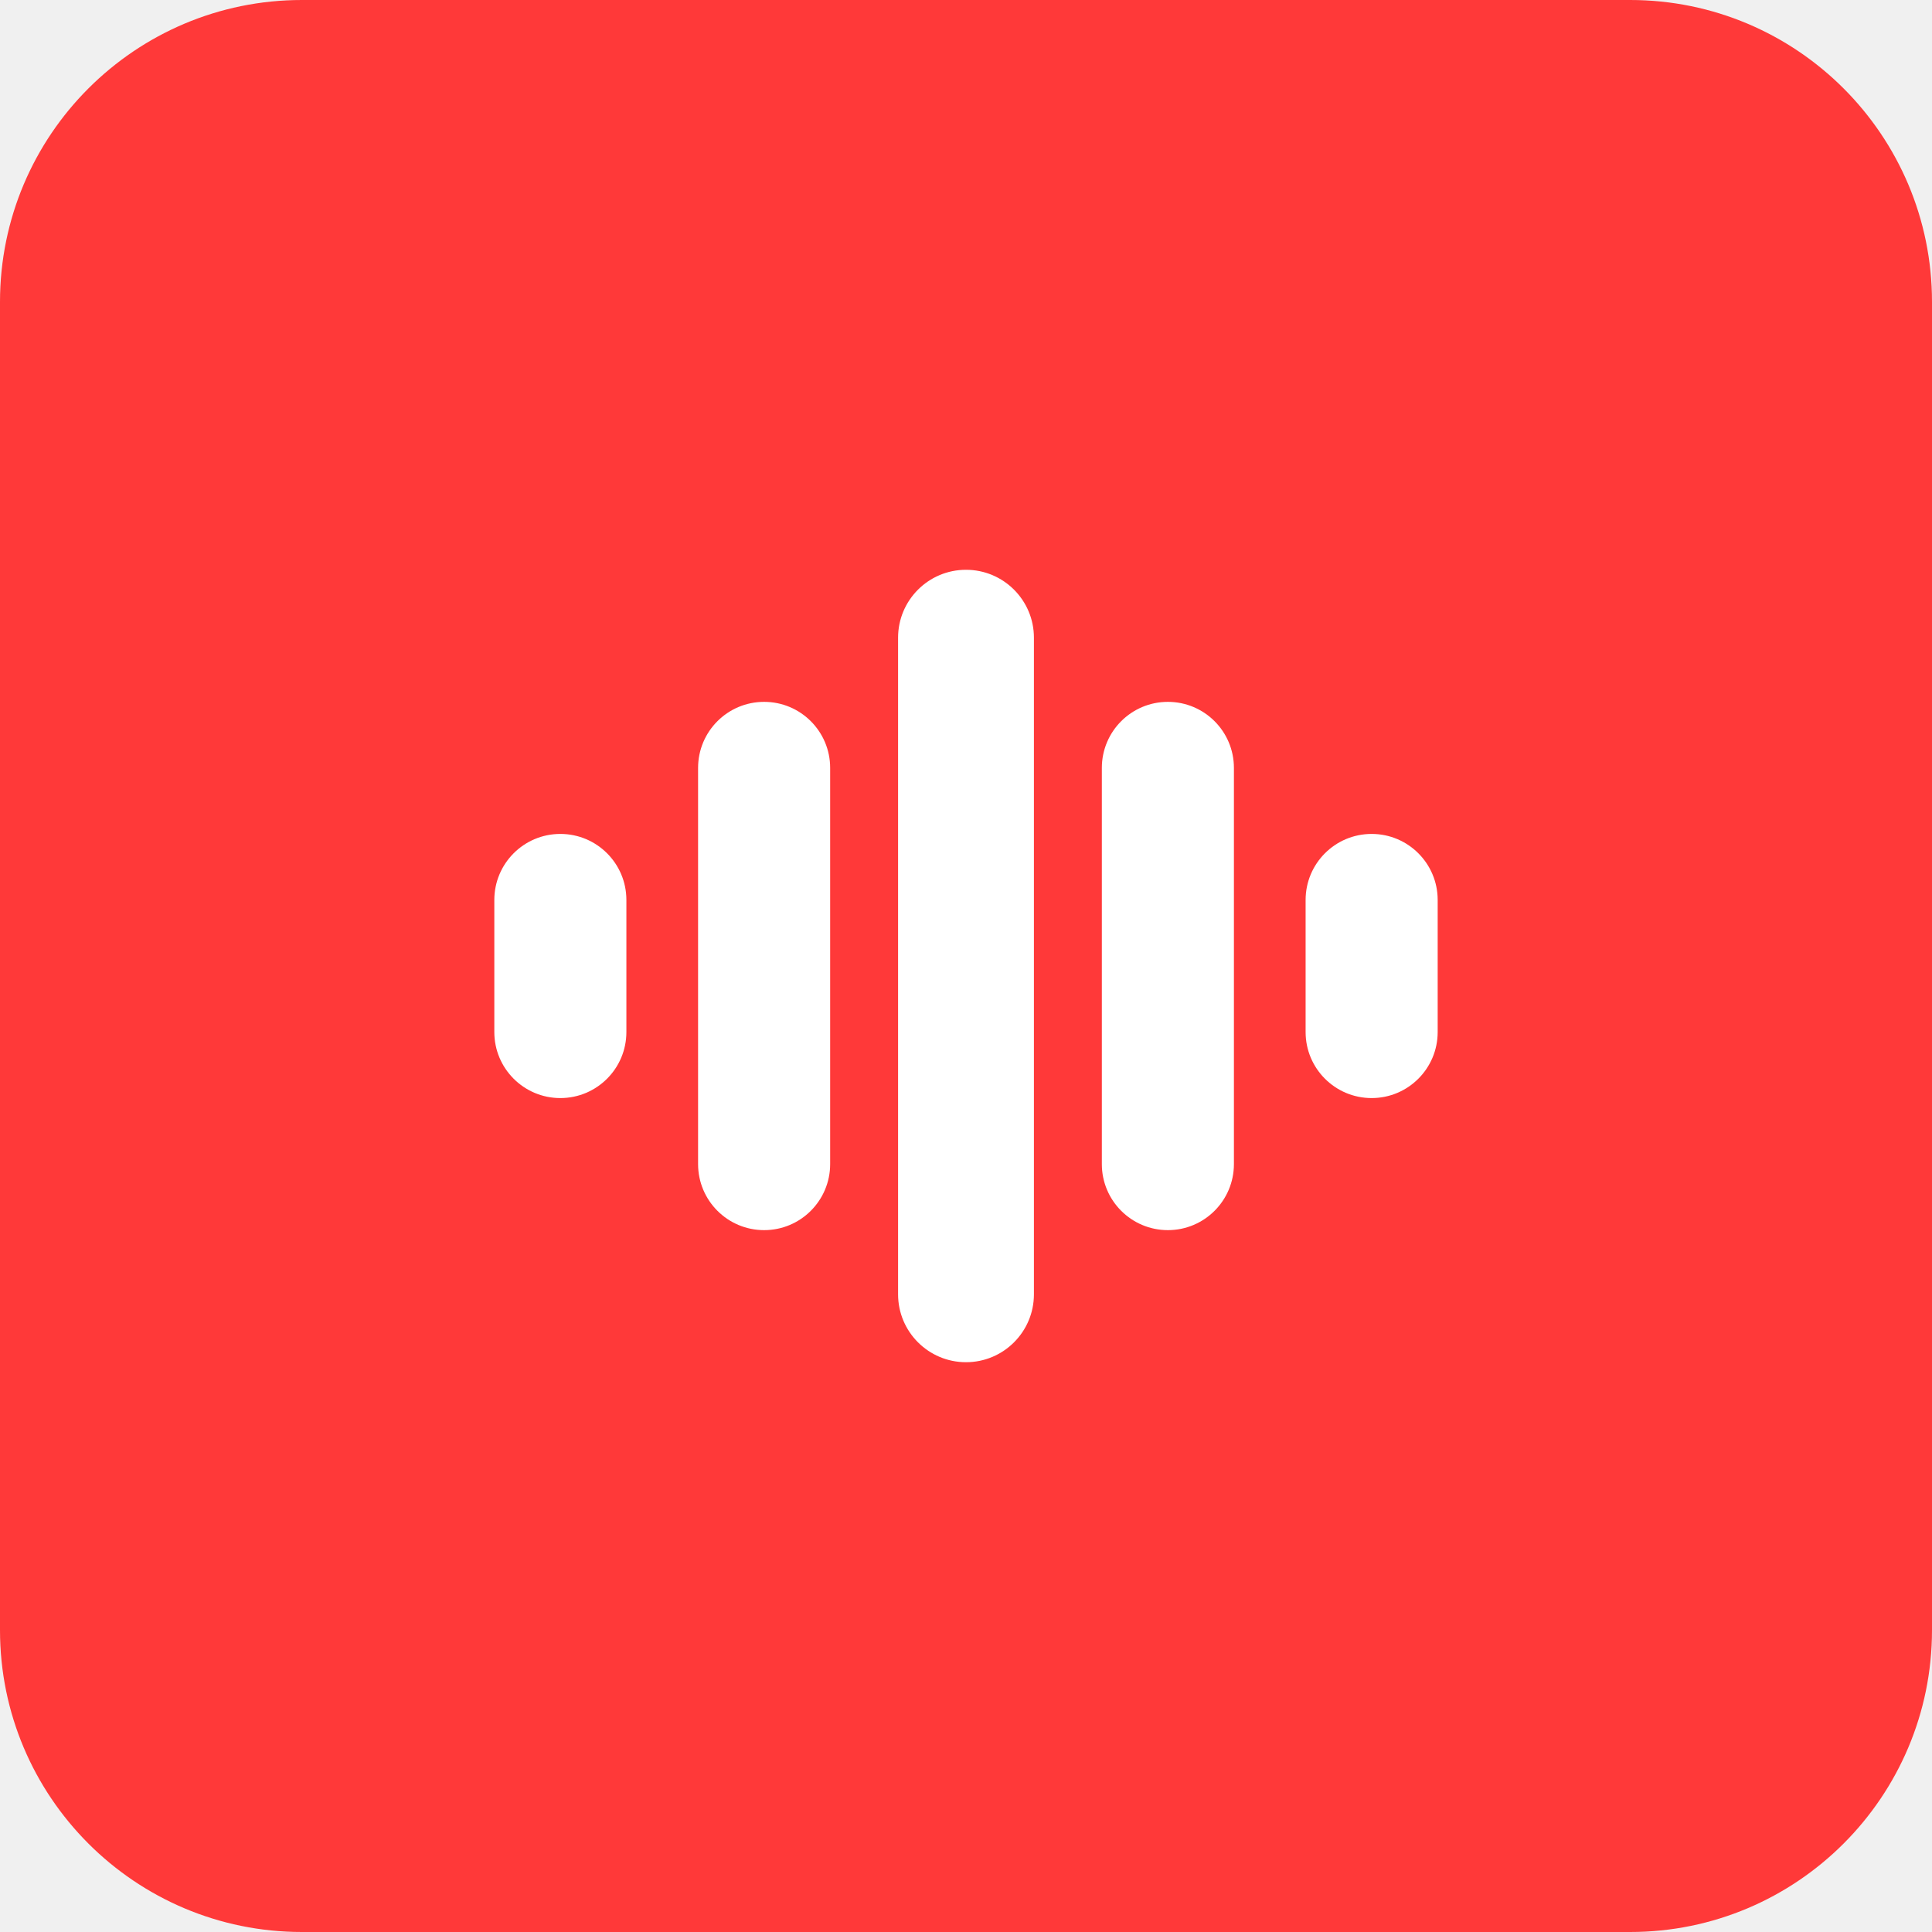
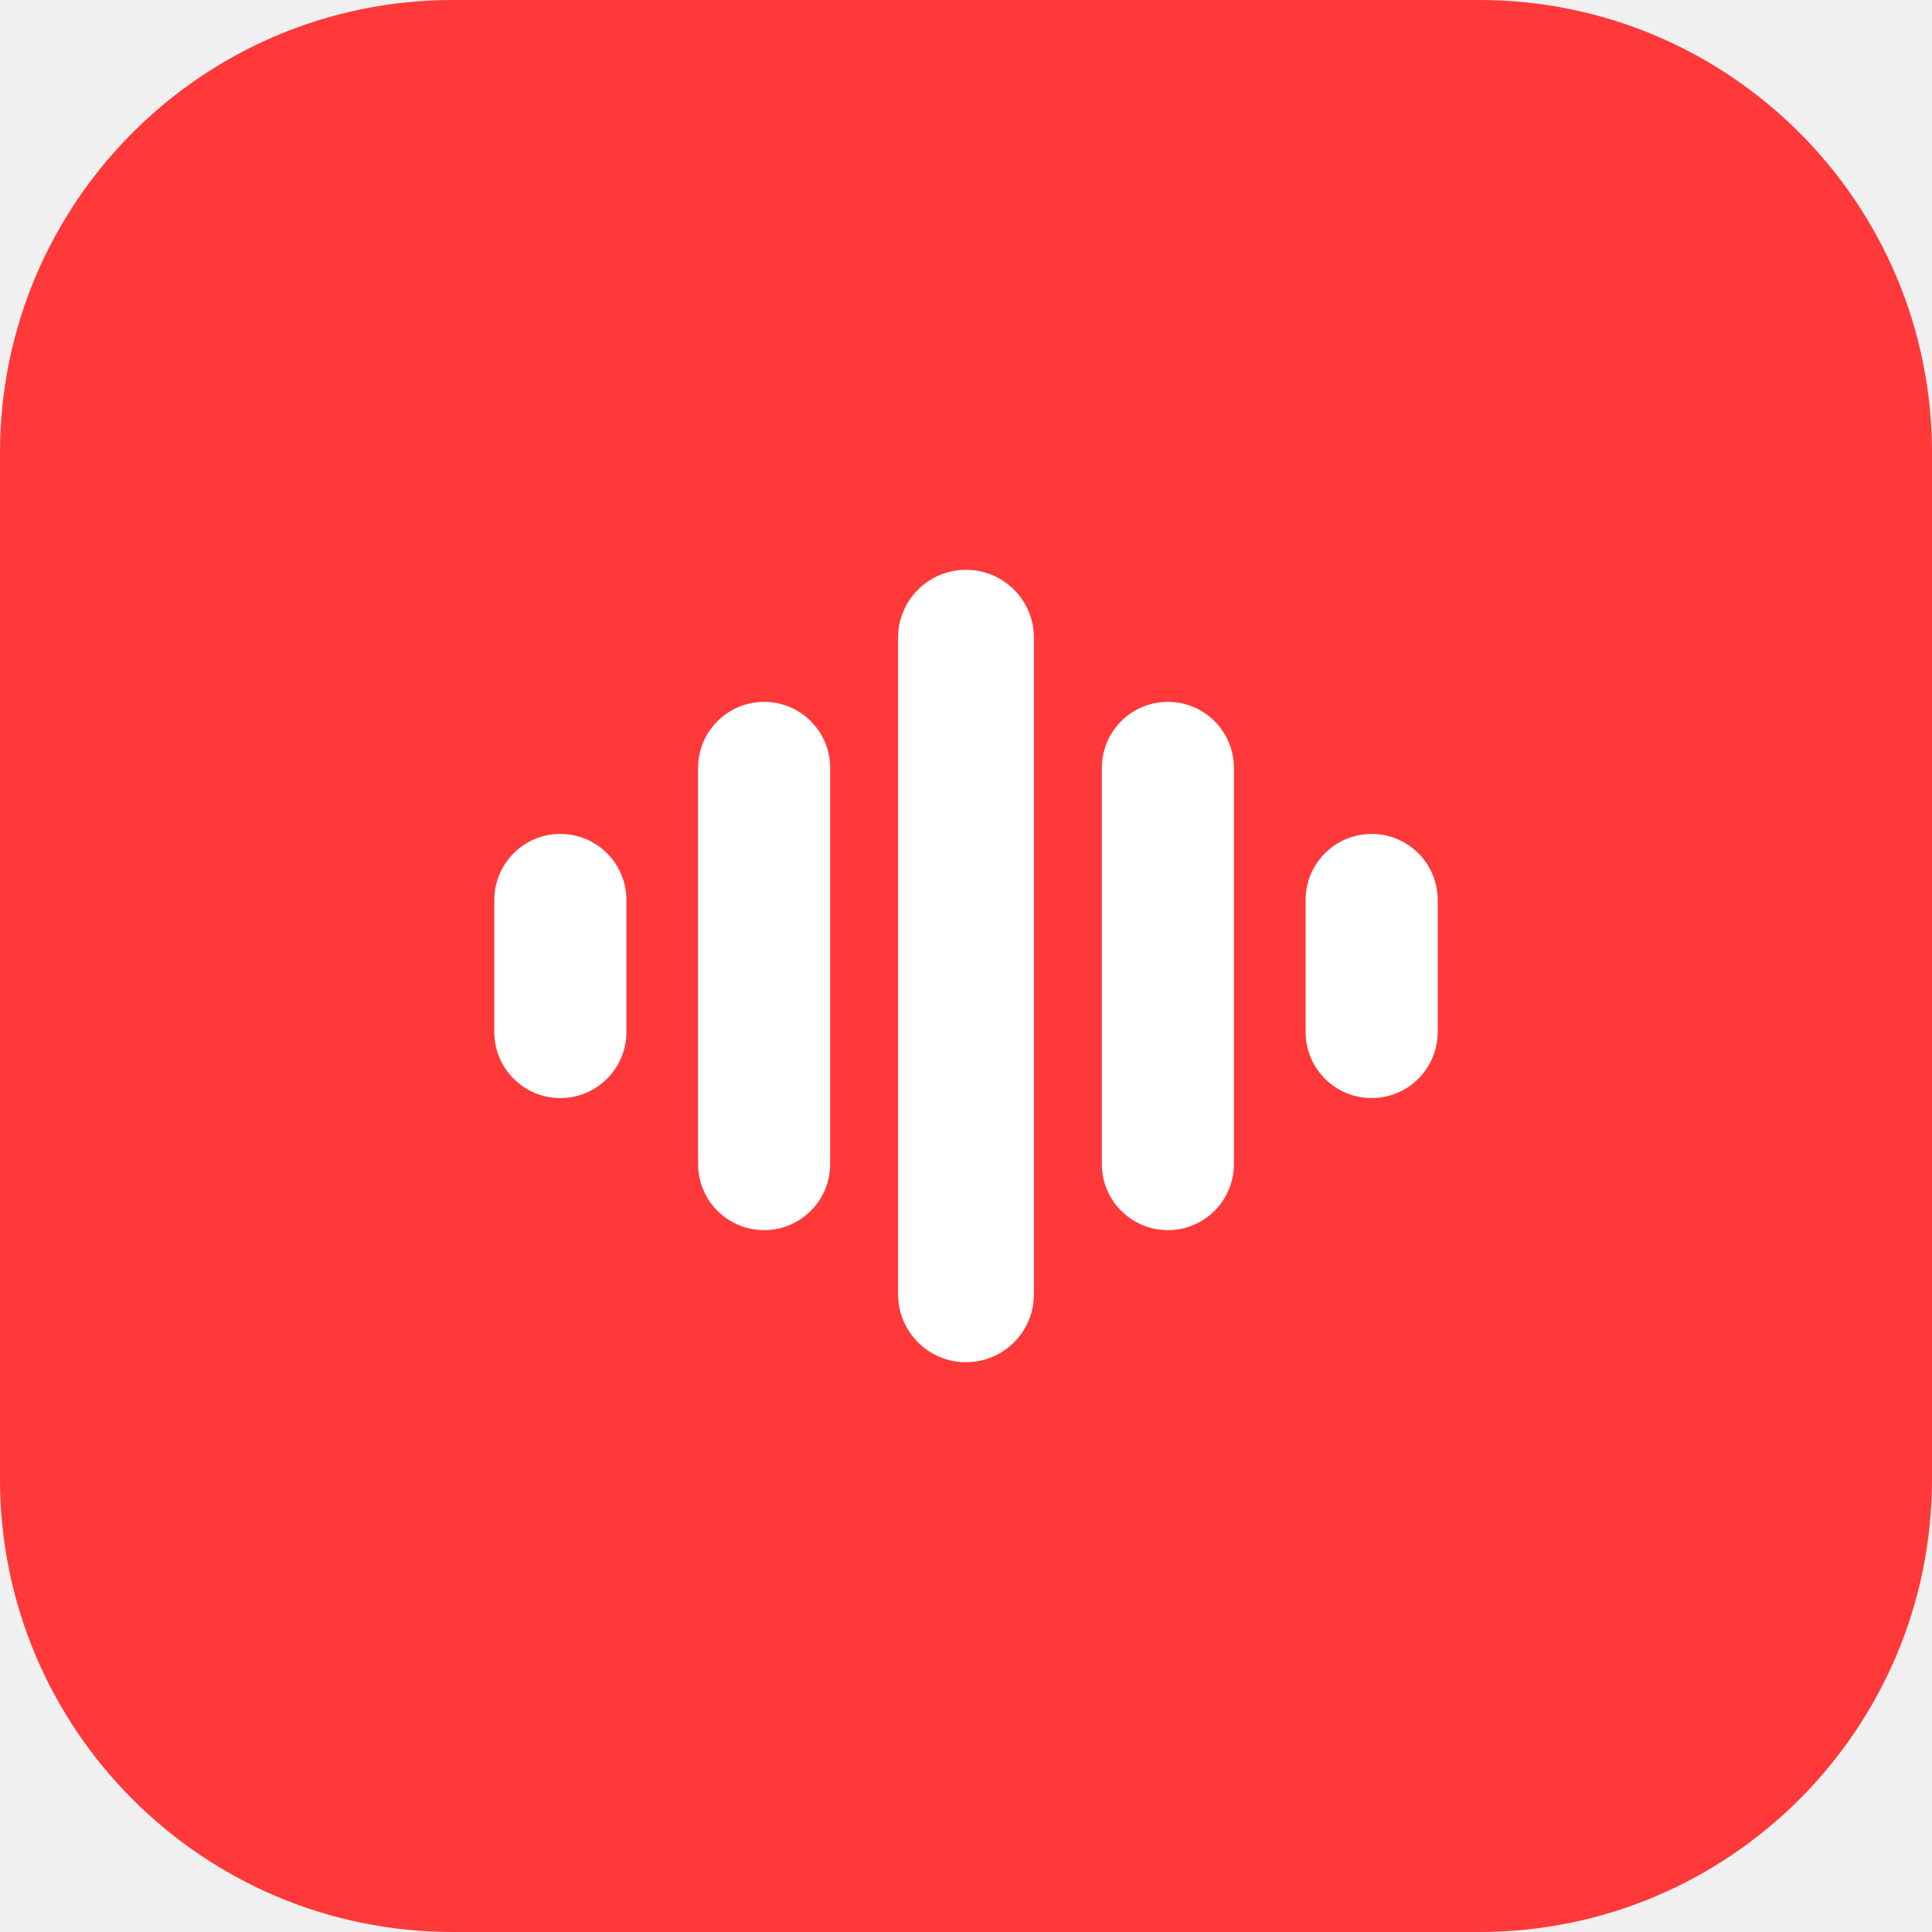
<svg xmlns="http://www.w3.org/2000/svg" width="512" height="512" viewBox="0 0 512 512" fill="none">
-   <rect width="512" height="512" rx="80" fill="#FF3939" />
+   <rect width="512" height="512" rx="120" fill="#FF3939" />
  <rect x="131" y="221" width="35" height="70" rx="17.5" fill="white" />
  <rect x="185" y="186" width="35" height="140" rx="17.5" fill="white" />
  <rect x="238" y="151" width="36" height="210" rx="18" fill="white" />
  <rect x="292" y="186" width="35" height="140" rx="17.5" fill="white" />
  <rect x="346" y="221" width="35" height="70" rx="17.5" fill="white" />
</svg>
